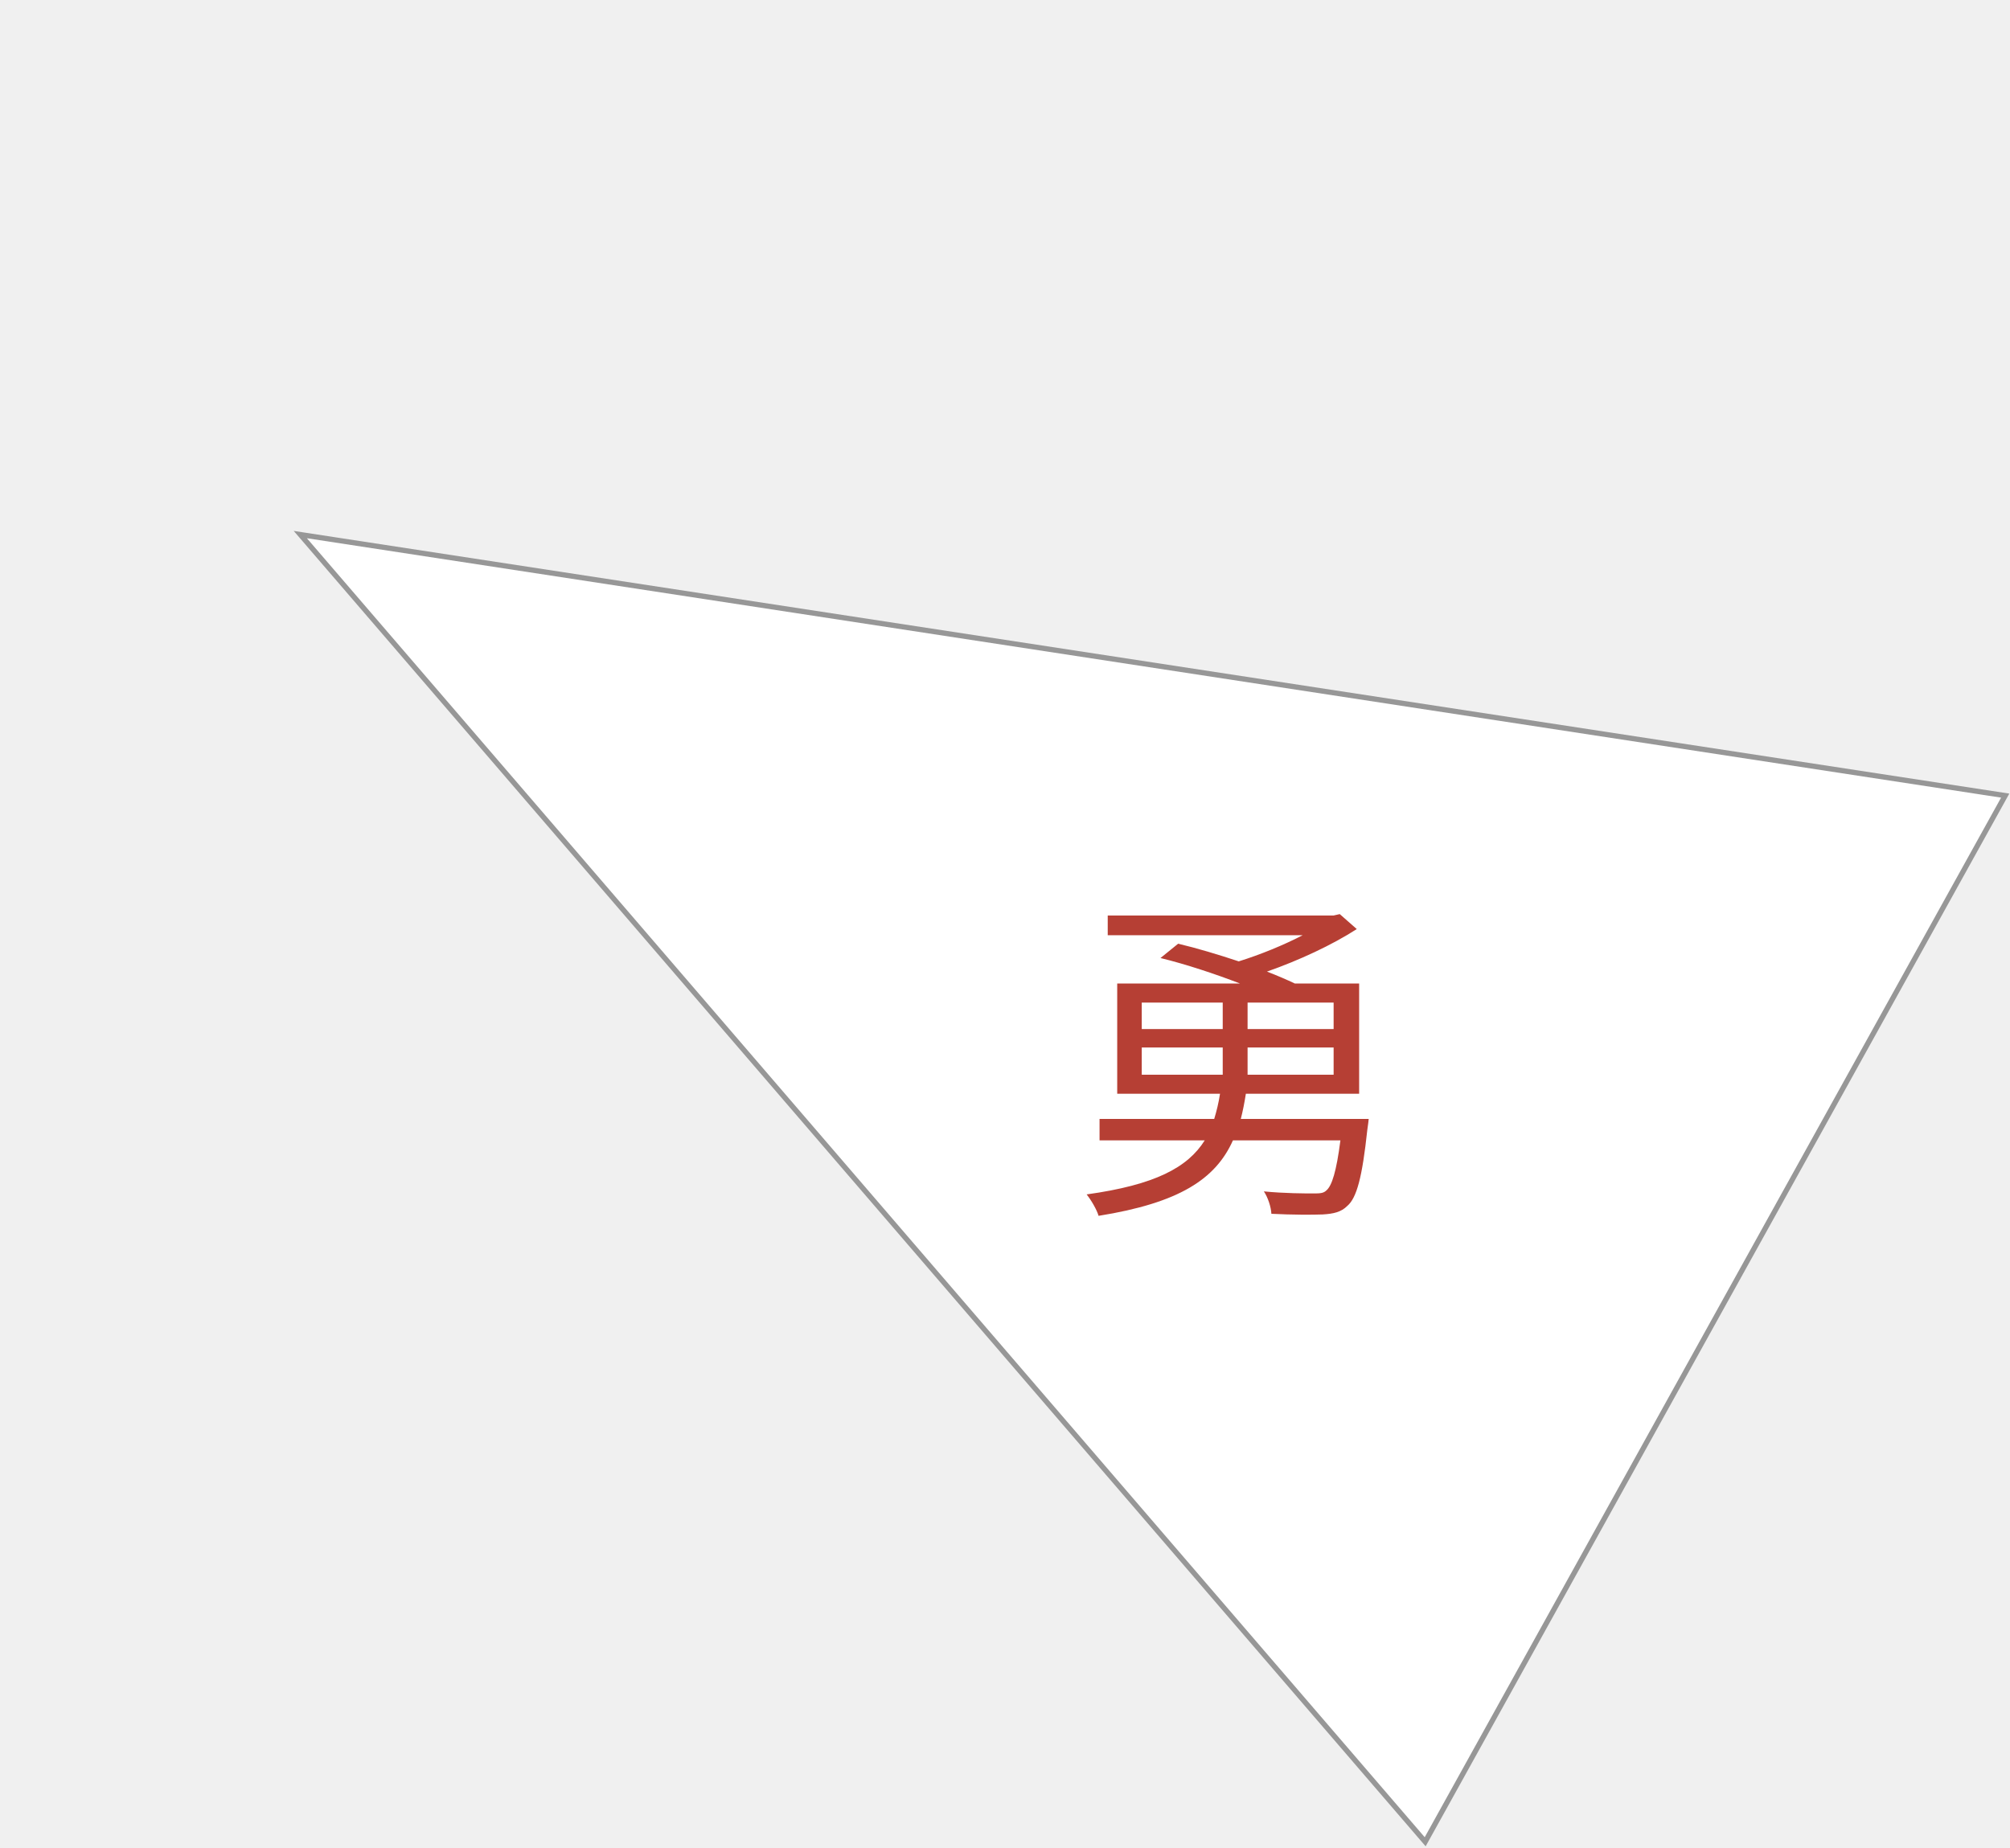
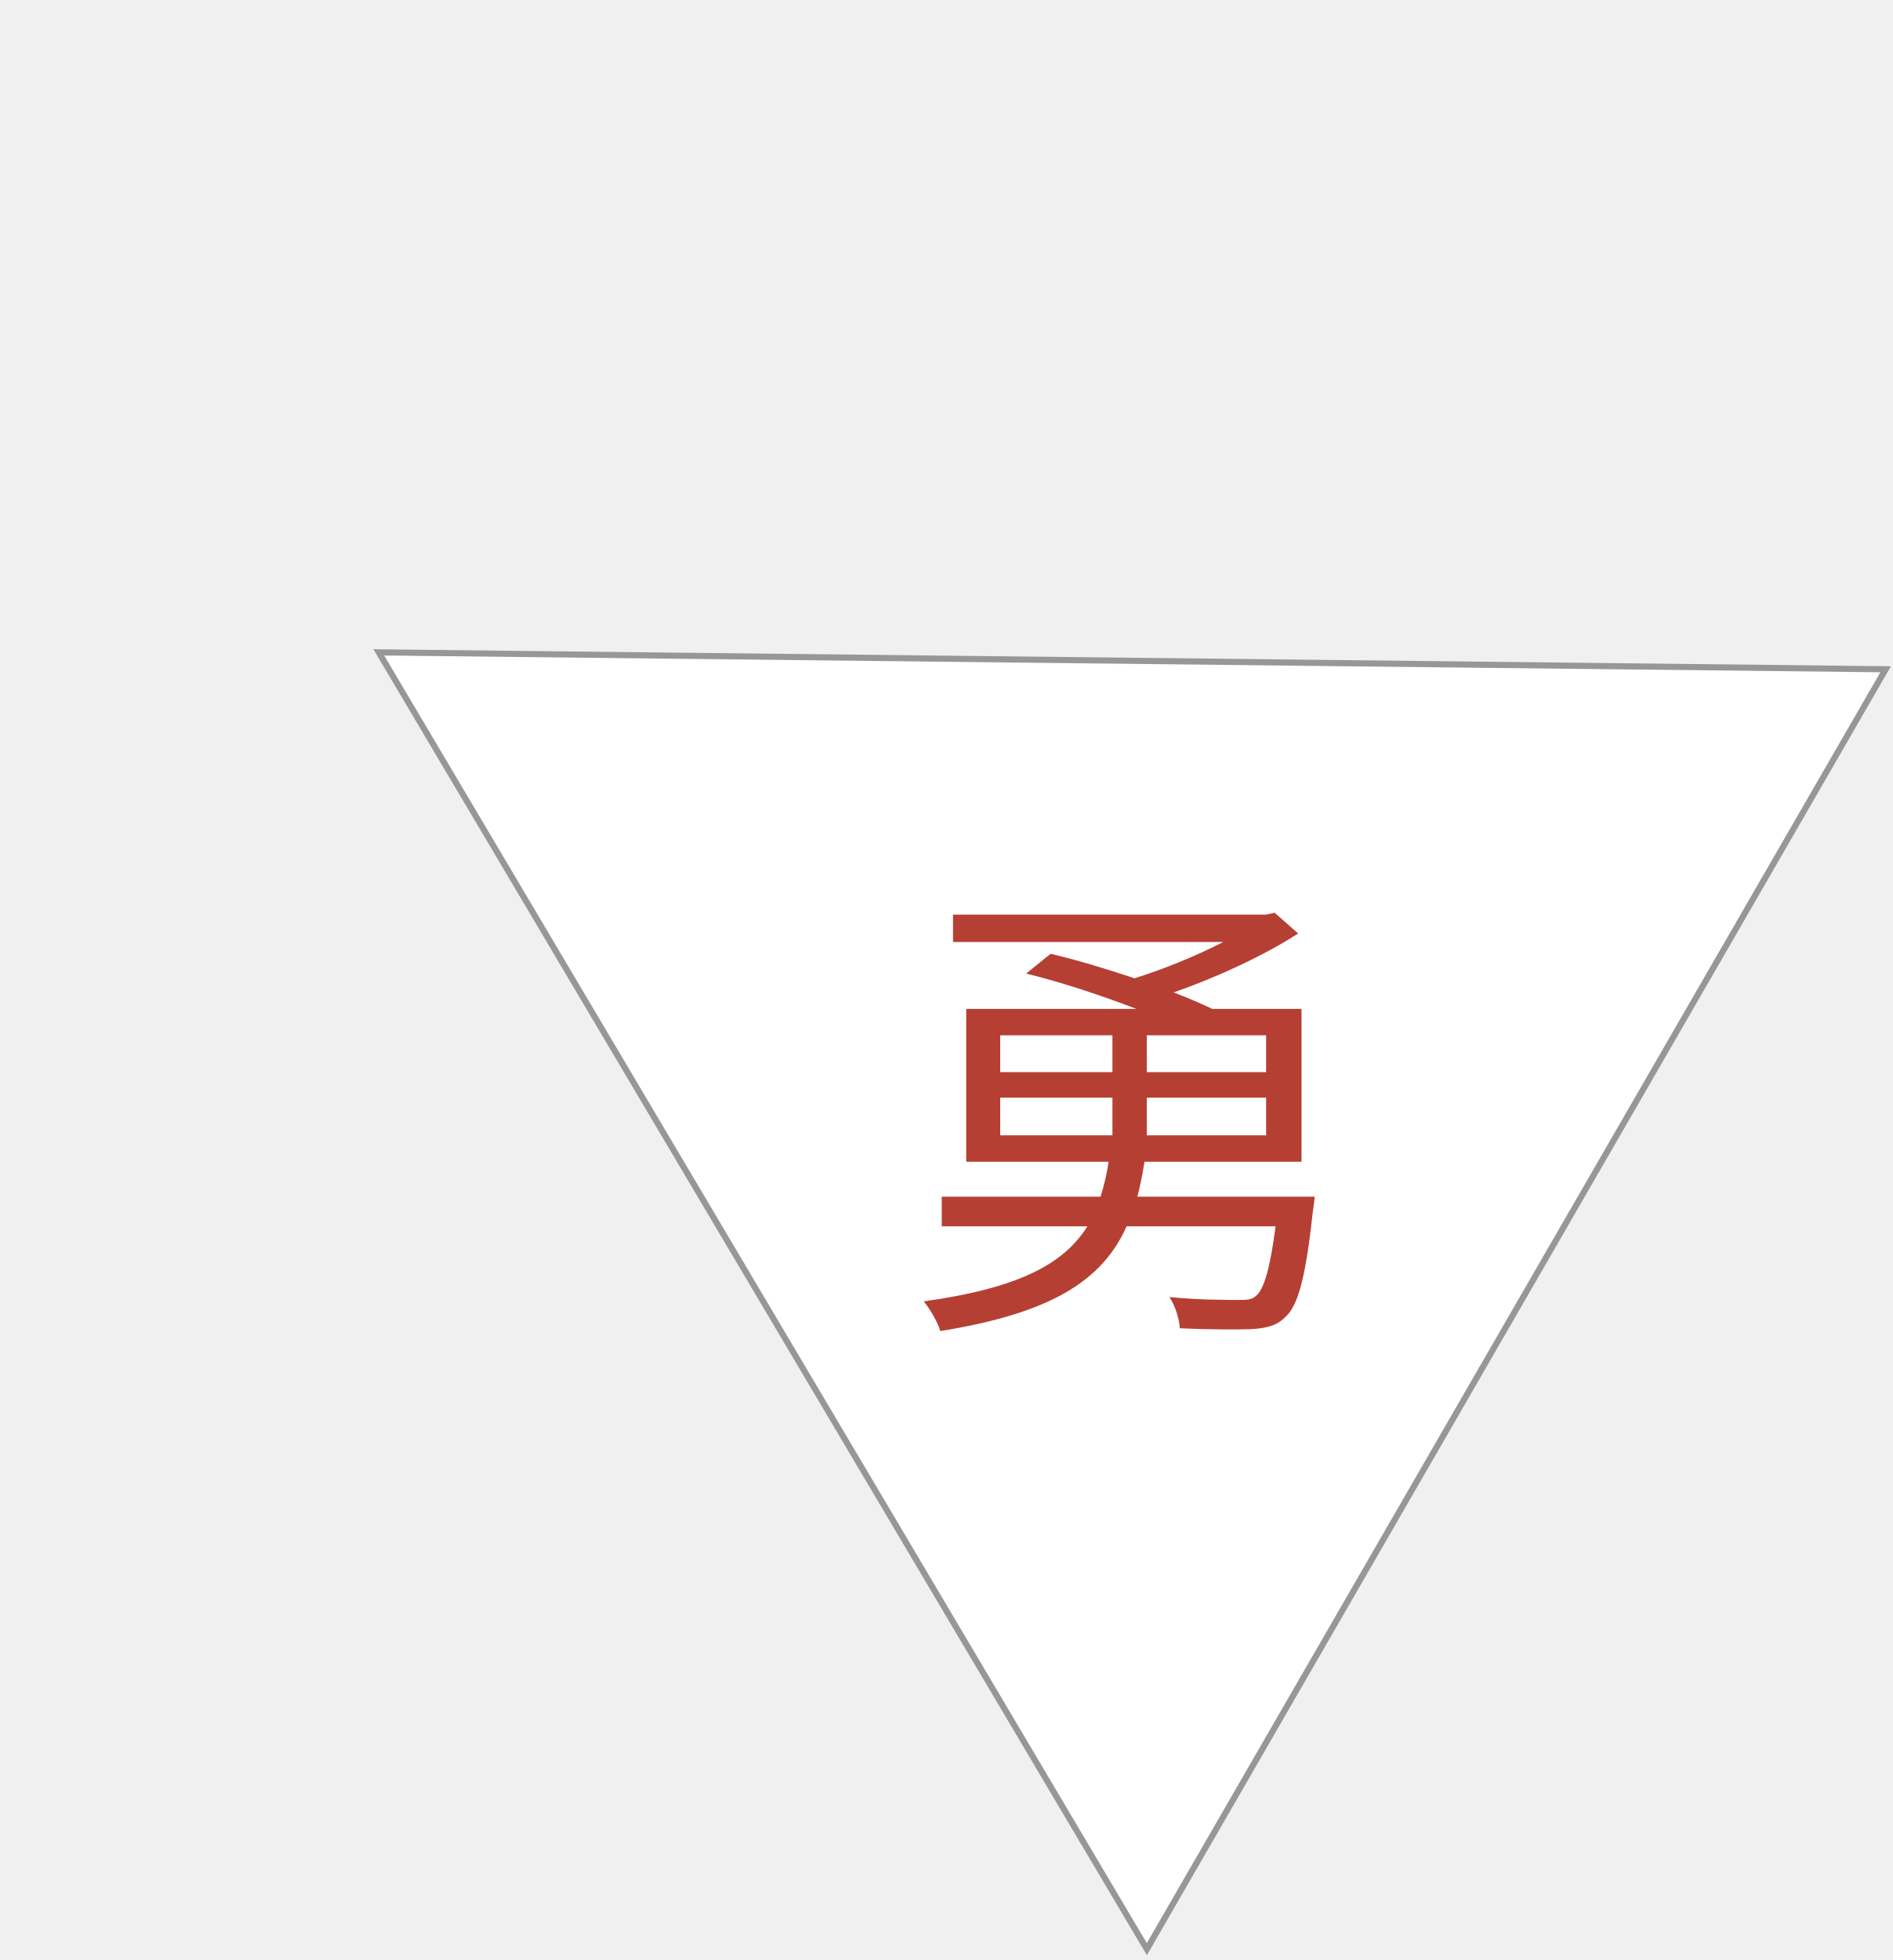
- <svg xmlns="http://www.w3.org/2000/svg" width="384px" height="353px" viewBox="0 0 384 353" version="1.1">
+ <svg xmlns="http://www.w3.org/2000/svg" width="309px" height="320px" viewBox="0 0 309 320" version="1.1">
  <g id="Page-1" stroke="none" stroke-width="1" fill="none" fill-rule="evenodd">
-     <g id="Artboard" transform="translate(-93, -147)">
-       <g id="Group-3" transform="translate(93.35589, 147.8681)">
-         <path d="M191.756,21.911 L306.038,330.969 L77.474,330.969 L191.756,21.911 Z" id="Triangle" stroke="#979797" fill="#FFFFFF" transform="translate(191.7565, 175.9692) scale(1, -1) rotate(-119) translate(-191.7565, -175.9692) " />
-         <text id="勇" font-family="LiGothicMed, Apple LiGothic" font-size="65" font-weight="400" fill="#B63F34">
-           <tspan x="203.144" y="226.132">勇</tspan>
+     <g id="Artboard" transform="translate(-144, -165)">
+       <g id="Group-2" transform="translate(144.2193, 165.7779)">
+         <path d="M154.281,52.242 L274.926,266.722 L33.636,266.722 L154.281,52.242 Z" id="Triangle" stroke="#979797" fill="#FFFFFF" transform="translate(154.2807, 159.2221) rotate(-60) translate(-154.2807, -159.2221) " />
+         <text id="勇" font-family="PingFangSC-Regular, PingFang SC" font-size="77" font-weight="normal" fill="#B63F34">
+           <tspan x="145.781" y="210.222">勇</tspan>
        </text>
      </g>
    </g>
  </g>
</svg>
